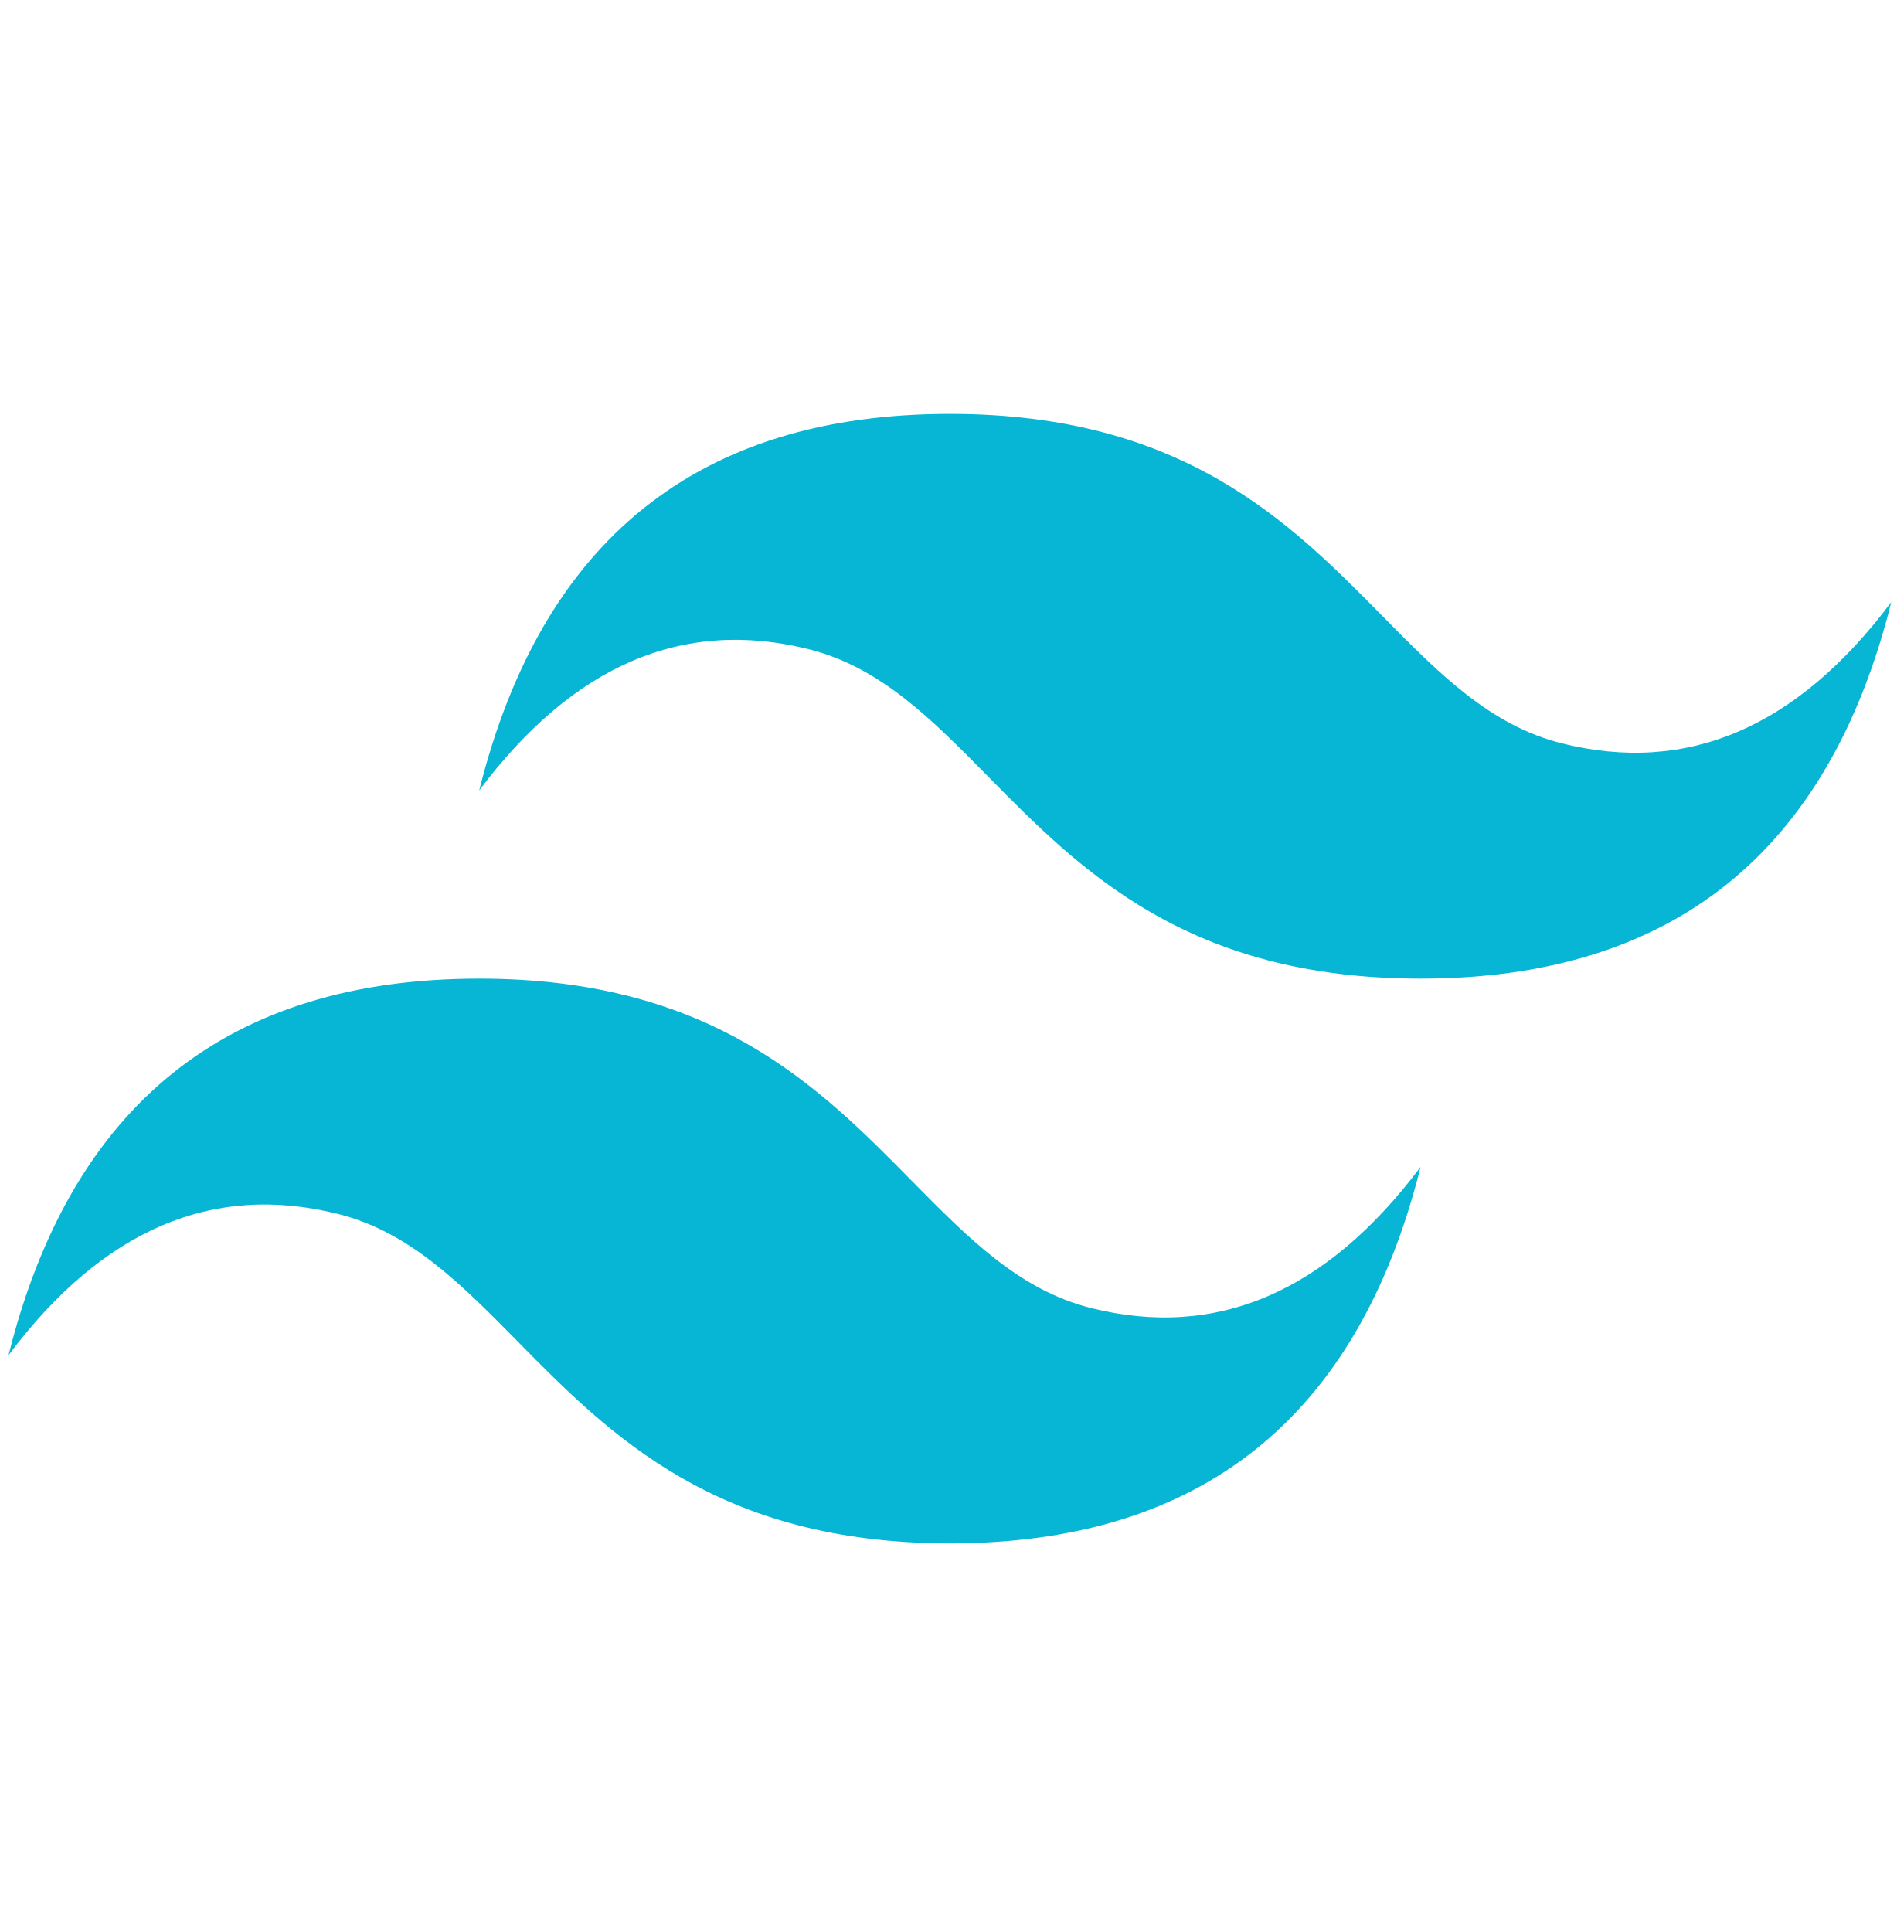
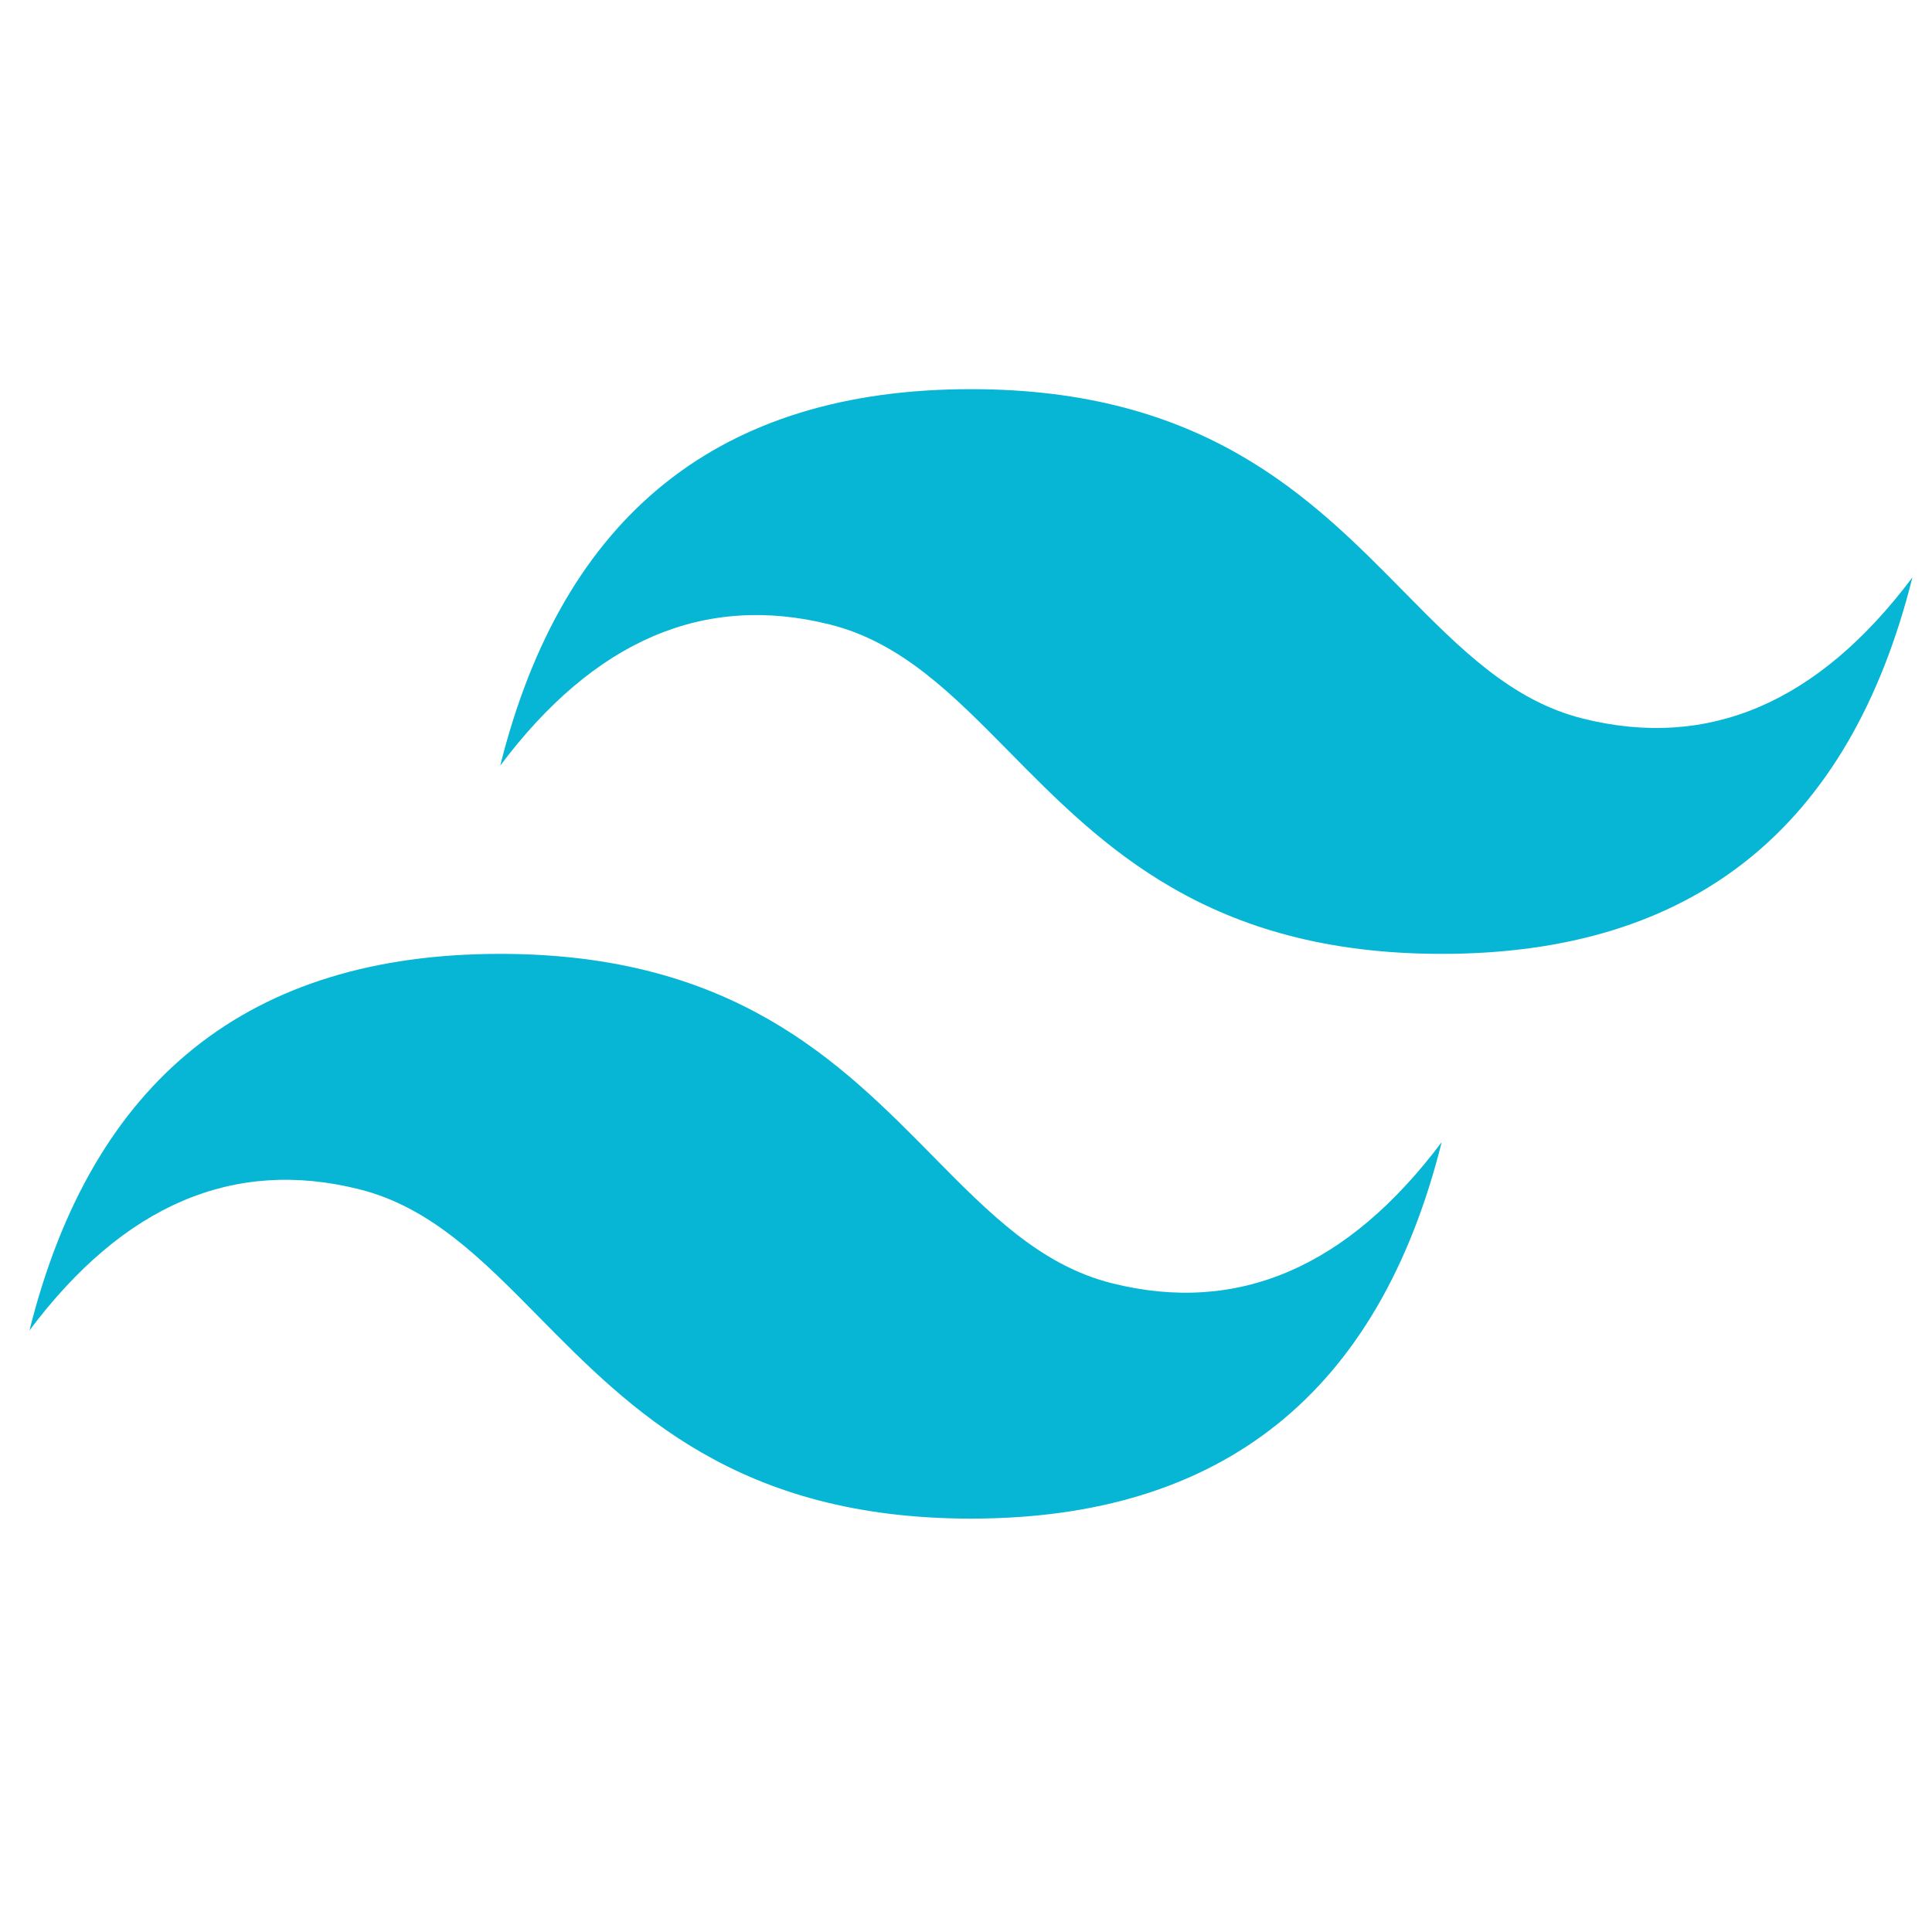
- <svg xmlns="http://www.w3.org/2000/svg" width="67" height="68" viewBox="0 0 67 68" fill="none">
-   <path d="M33.438 14.568C24.601 14.568 19.078 18.985 16.869 27.819C20.183 23.402 24.049 21.746 28.467 22.85C30.988 23.48 32.79 25.309 34.784 27.332C38.033 30.629 41.793 34.444 50.006 34.444C58.842 34.444 64.366 30.027 66.574 21.193C63.261 25.61 59.395 27.267 54.976 26.163C52.456 25.533 50.654 23.704 48.66 21.68C45.411 18.384 41.65 14.568 33.438 14.568ZM16.869 34.444C8.033 34.444 2.51 38.861 0.301 47.696C3.615 43.279 7.481 41.622 11.899 42.727C14.419 43.357 16.221 45.185 18.216 47.208C21.464 50.505 25.225 54.321 33.438 54.321C42.274 54.321 47.797 49.904 50.006 41.07C46.692 45.487 42.826 47.144 38.408 46.039C35.888 45.41 34.086 43.58 32.091 41.557C28.843 38.261 25.083 34.444 16.869 34.444Z" fill="#06B6D4" />
+ <svg xmlns="http://www.w3.org/2000/svg" width="68" height="68" viewBox="0 0 68 68" fill="none">
+   <path d="M34.174 13.697C25.338 13.697 19.815 18.114 17.606 26.948C20.92 22.531 24.786 20.875 29.204 21.979C31.725 22.608 33.526 24.438 35.521 26.461C38.77 29.758 42.529 33.573 50.743 33.573C59.579 33.573 65.102 29.156 67.311 20.322C63.998 24.739 60.132 26.396 55.713 25.292C53.193 24.662 51.391 22.833 49.396 20.809C46.148 17.513 42.387 13.697 34.174 13.697ZM17.606 33.573C8.77 33.573 3.246 37.99 1.038 46.825C4.351 42.407 8.217 40.751 12.636 41.856C15.156 42.486 16.958 44.314 18.952 46.337C22.201 49.634 25.962 53.45 34.174 53.45C43.011 53.45 48.534 49.033 50.743 40.199C47.429 44.616 43.563 46.273 39.145 45.168C36.624 44.539 34.822 42.709 32.828 40.686C29.579 37.39 25.819 33.573 17.606 33.573Z" fill="#06B6D4" />
</svg>
